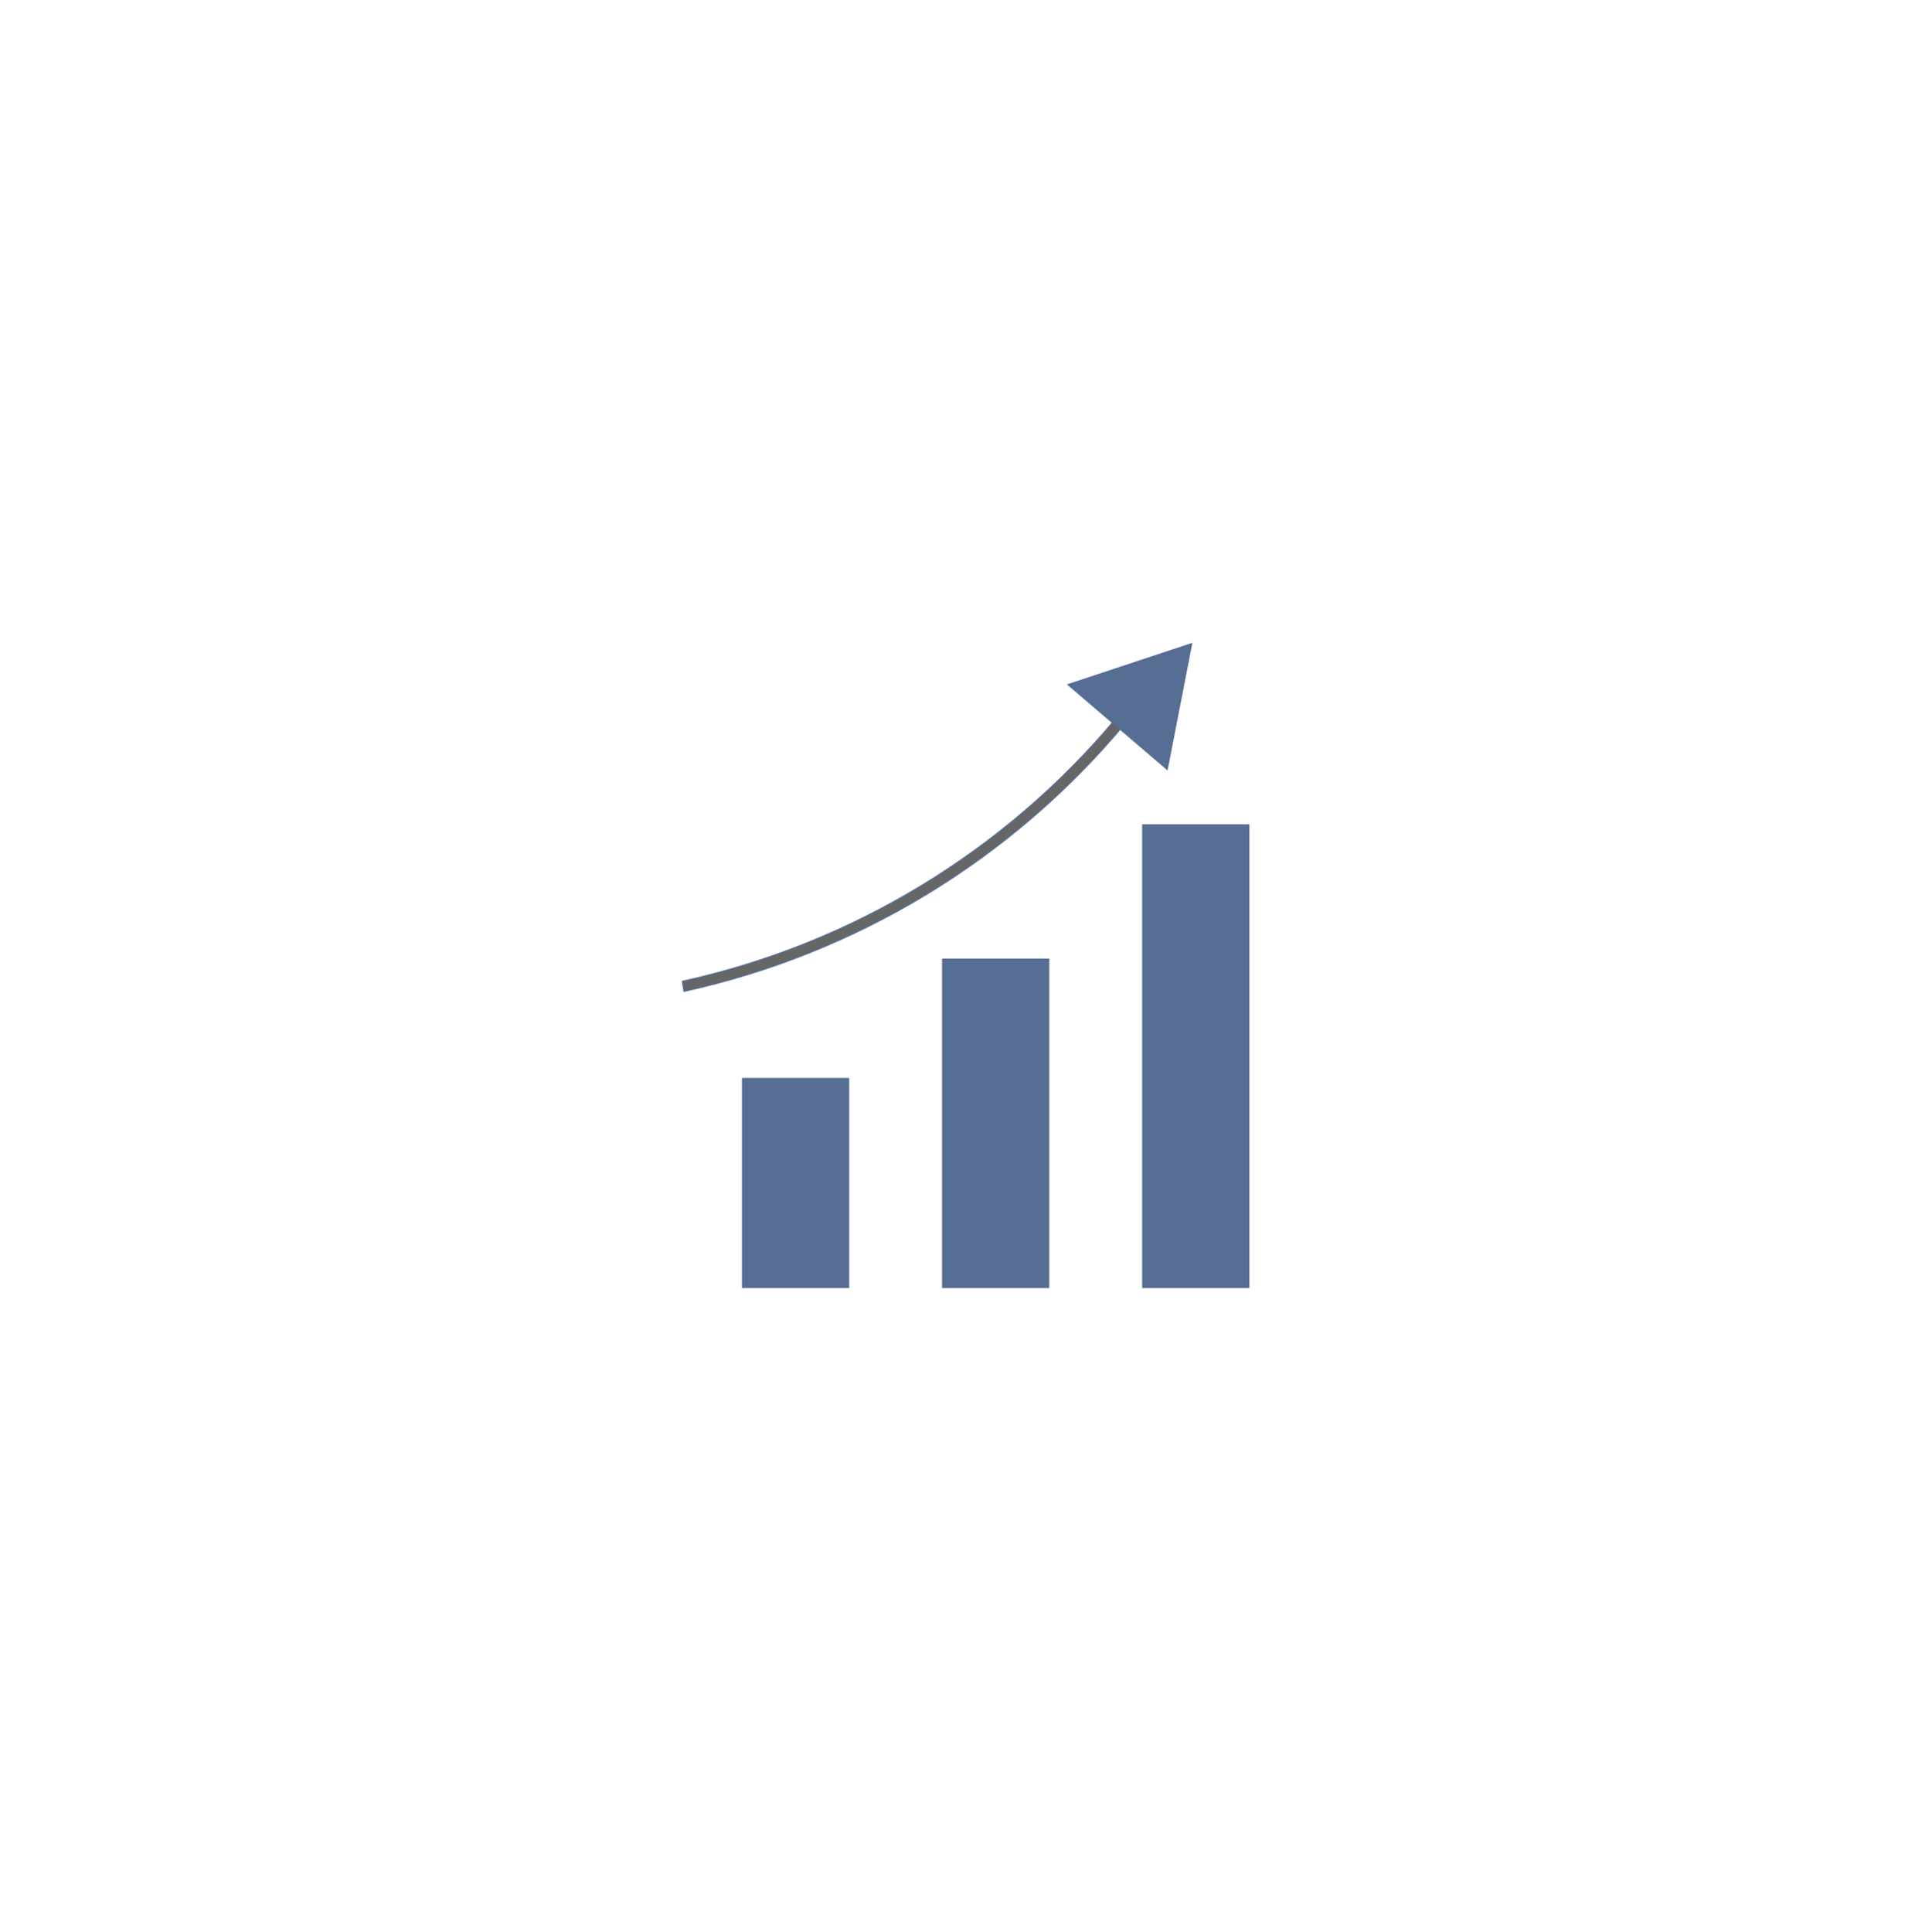
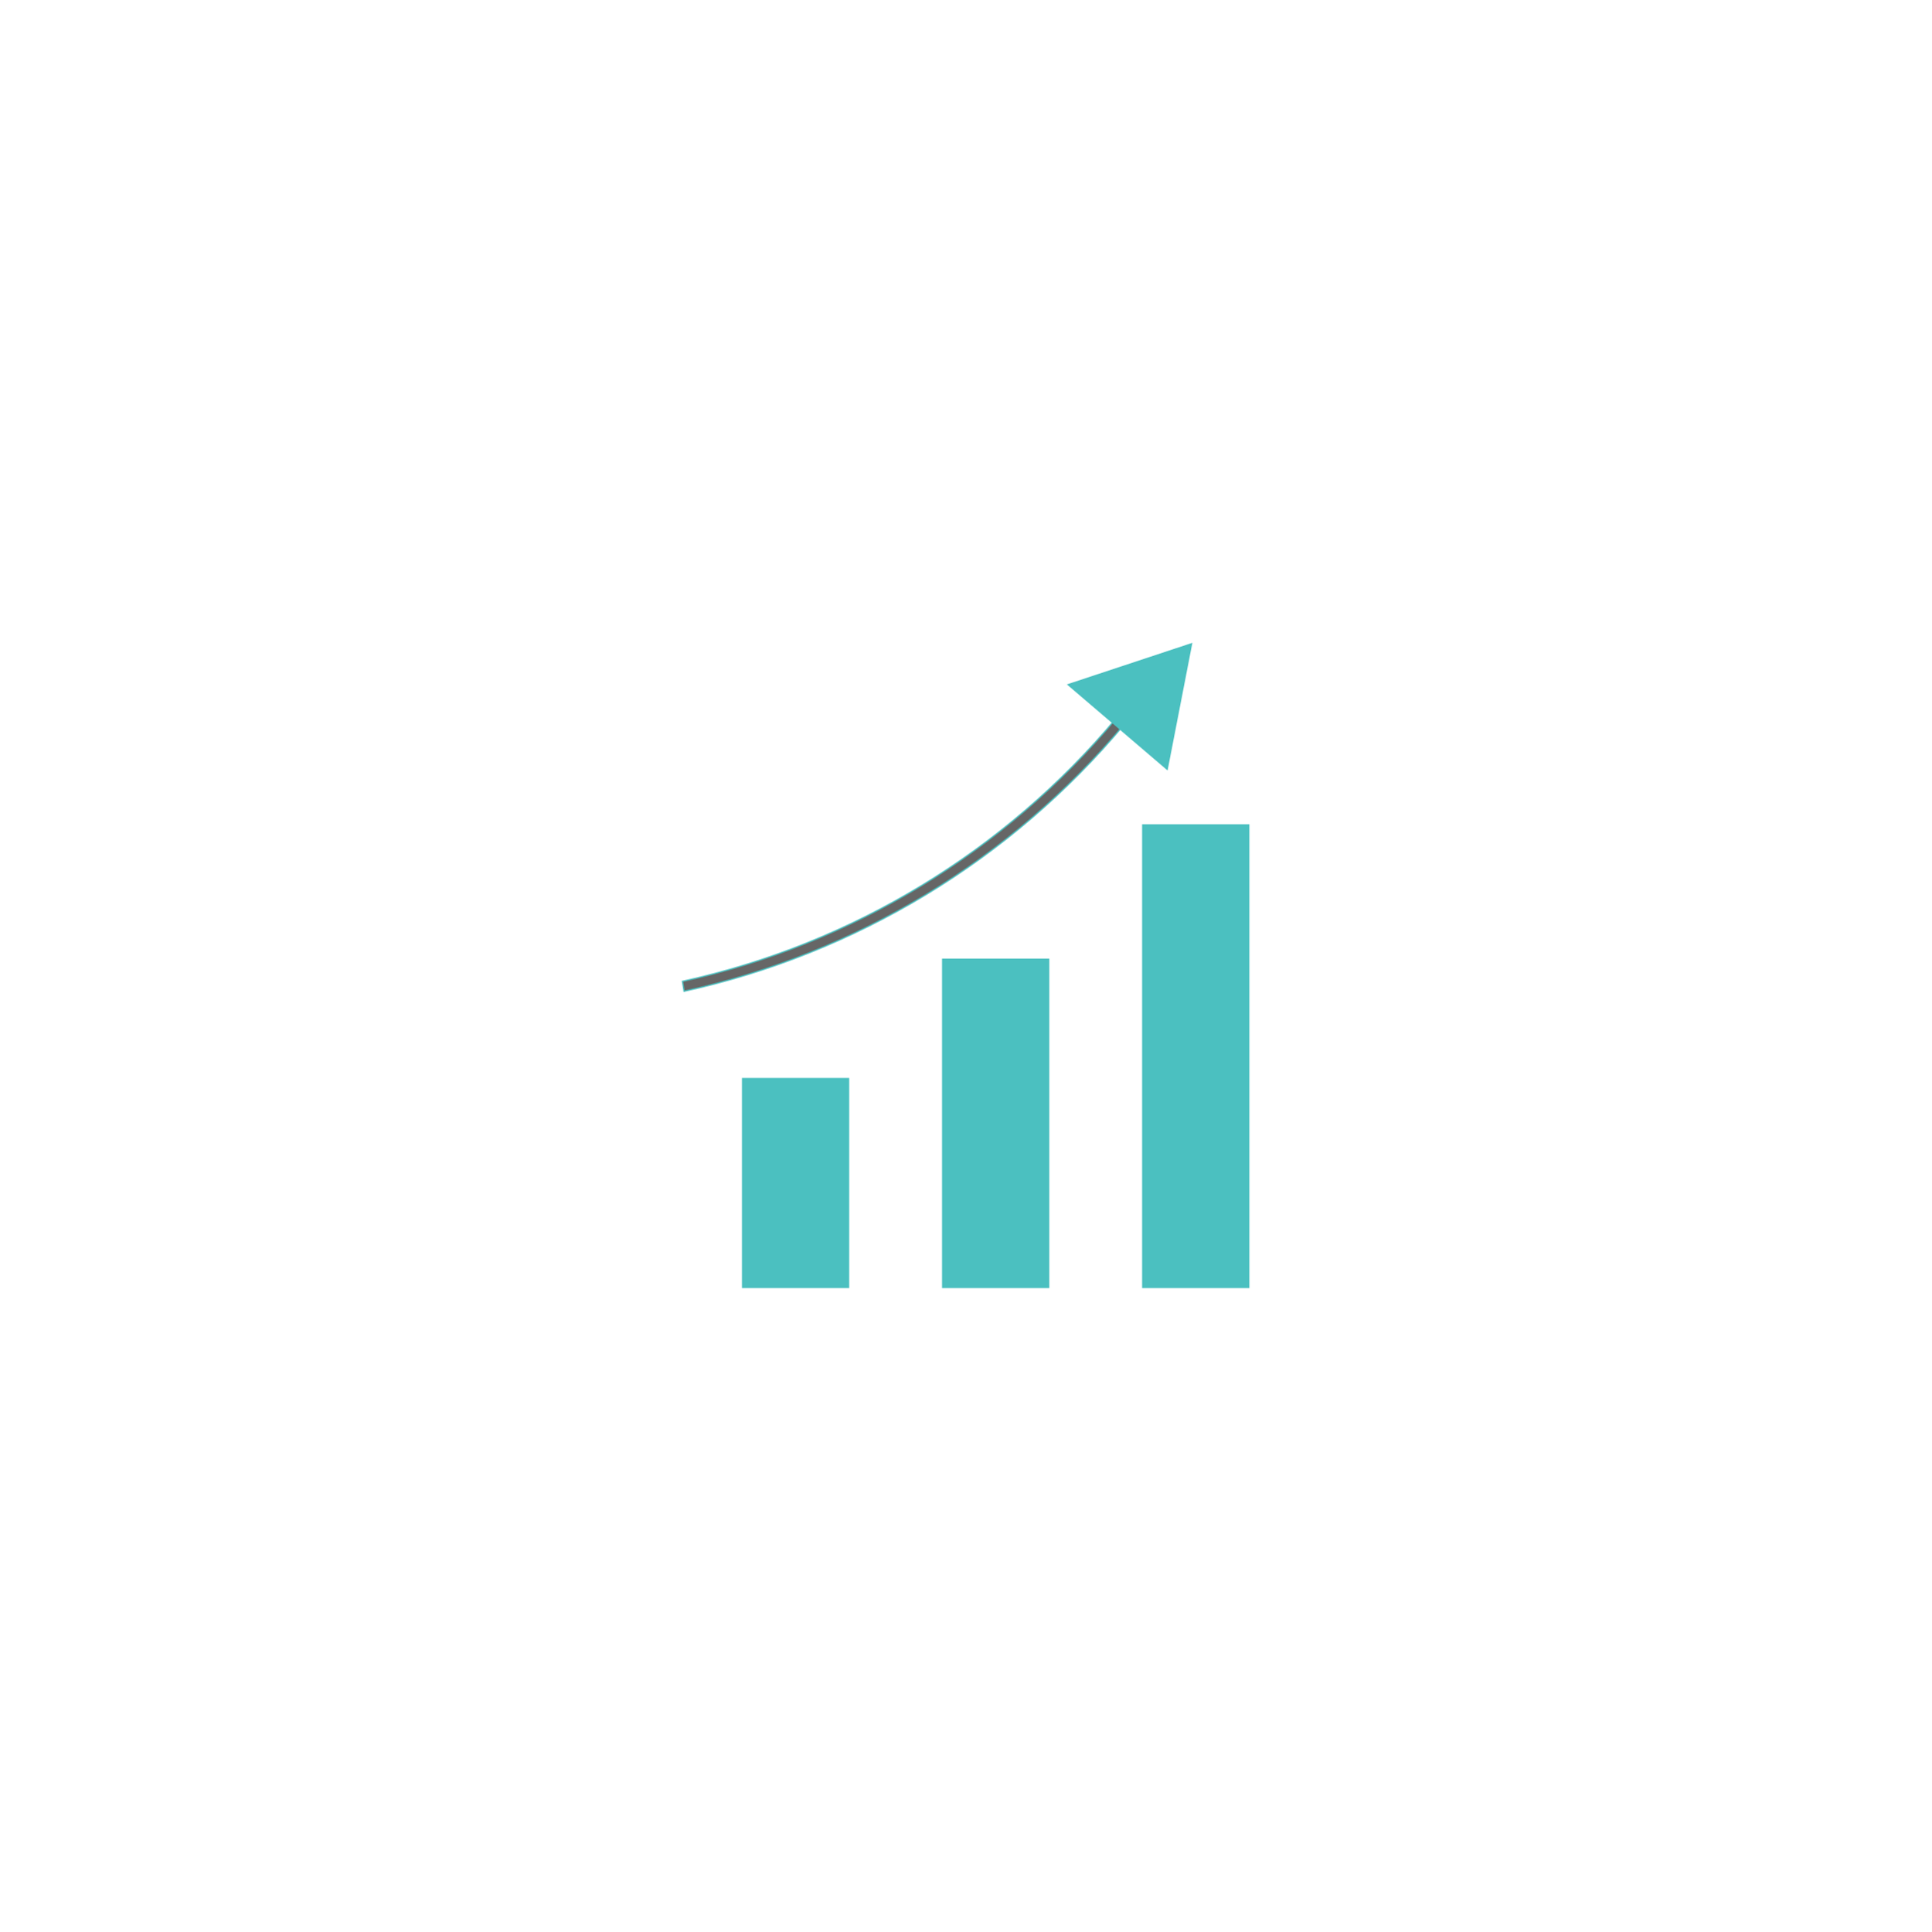
- <svg xmlns="http://www.w3.org/2000/svg" version="1.1" id="Layer_1" viewBox="-512 -512 1536.01 1536.01" xml:space="preserve" width="145px" height="145px" fill="#566d94" stroke="#566d94">
+ <svg xmlns="http://www.w3.org/2000/svg" version="1.1" id="Layer_1" viewBox="-512 -512 1536.01 1536.01" xml:space="preserve" width="145px" height="145px" fill="#4bc0c0" stroke="#4bc0c0">
  <g id="SVGRepo_bgCarrier" stroke-width="0" />
  <g id="SVGRepo_tracerCarrier" stroke-linecap="round" stroke-linejoin="round" />
  <g id="SVGRepo_iconCarrier">
-     <rect x="78.604" y="345.85" style="fill:#566d94;" width="84.325" height="166.145" />
+     <rect x="78.604" y="345.85" style="fill:#4bc0c0;" width="84.325" height="166.145" />
    <rect x="237.747" y="250.924" width="84.325" height="261.081" />
-     <rect x="396.889" y="144.117" style="fill:#566d94;" width="84.325" height="367.888" />
+     <rect x="396.889" y="144.117" style="fill:#4bc0c0;" width="84.325" height="367.888" />
    <path style="fill:#666666;" d="M32.07,276.408l-1.28-7.888c135.008-29.64,256.365-103.241,345.048-209.264l6.184,5.08 C292.08,171.836,168.99,246.43,32.07,276.408z" />
-     <polygon style="fill:#566d94;" points="337.526,32.536 435.726,0 416.318,99.864 " />
+     <polygon style="fill:#4bc0c0;" points="337.526,32.536 435.726,0 416.318,99.864 " />
  </g>
</svg>
